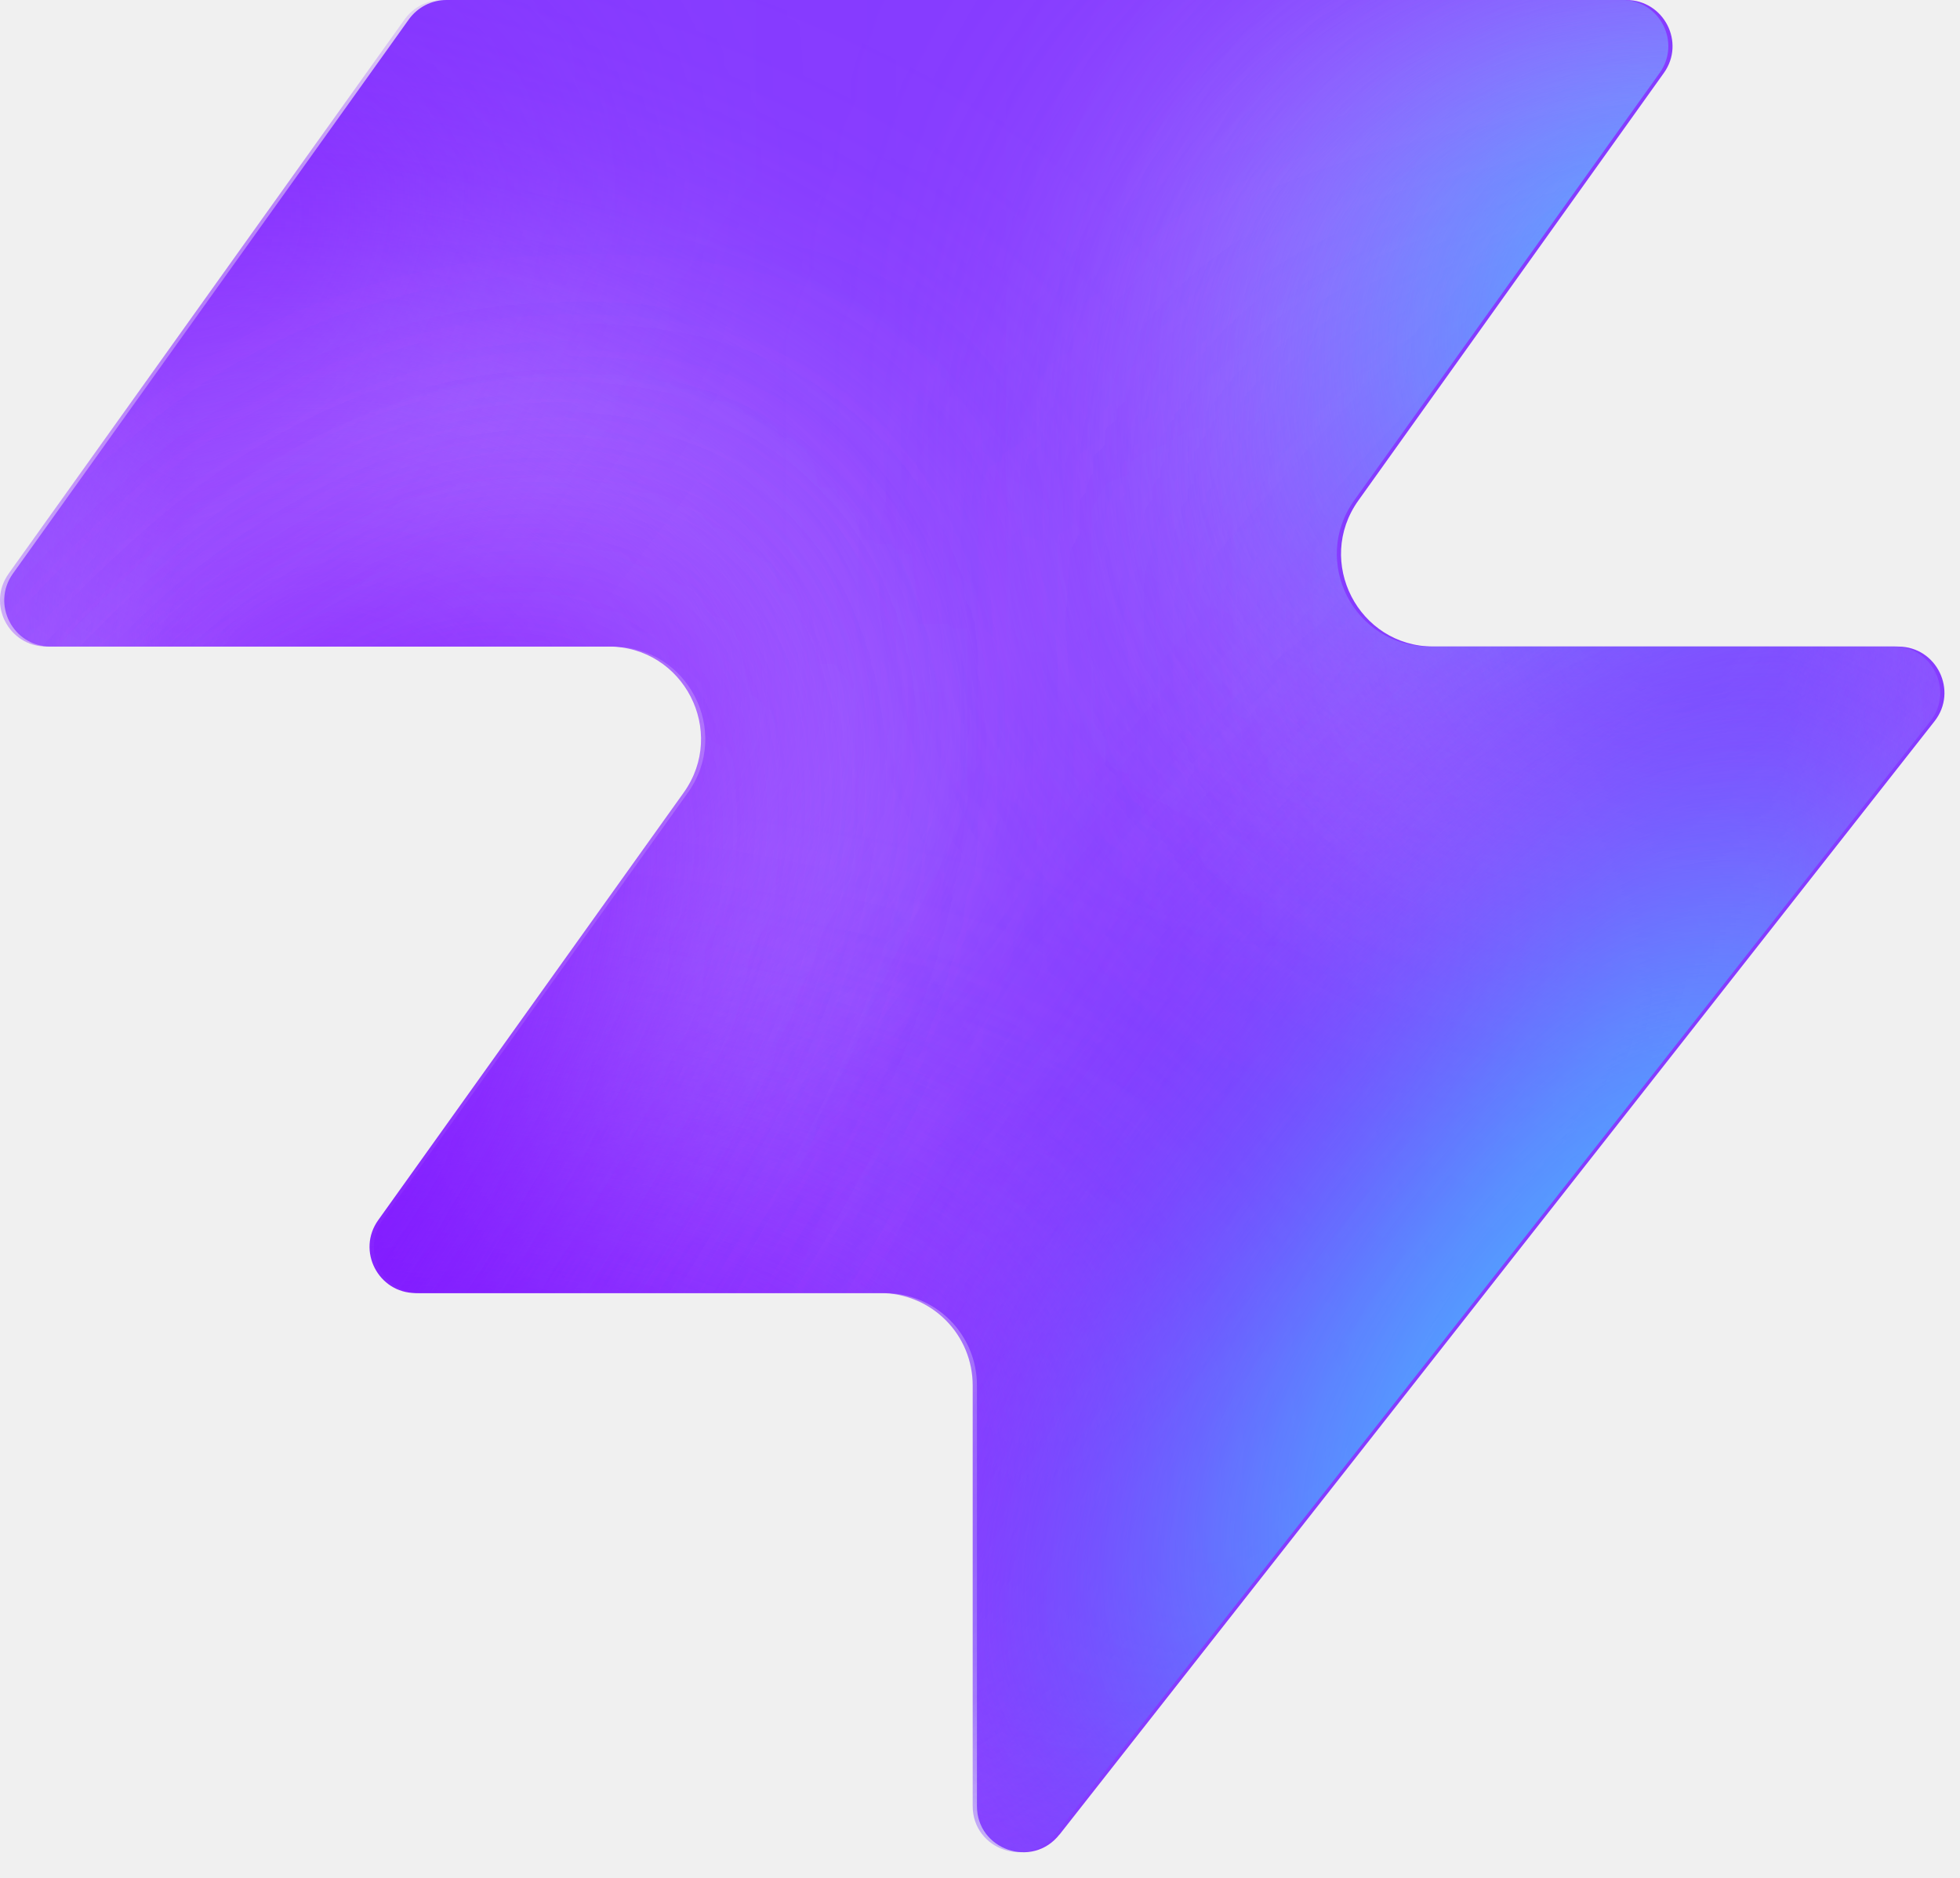
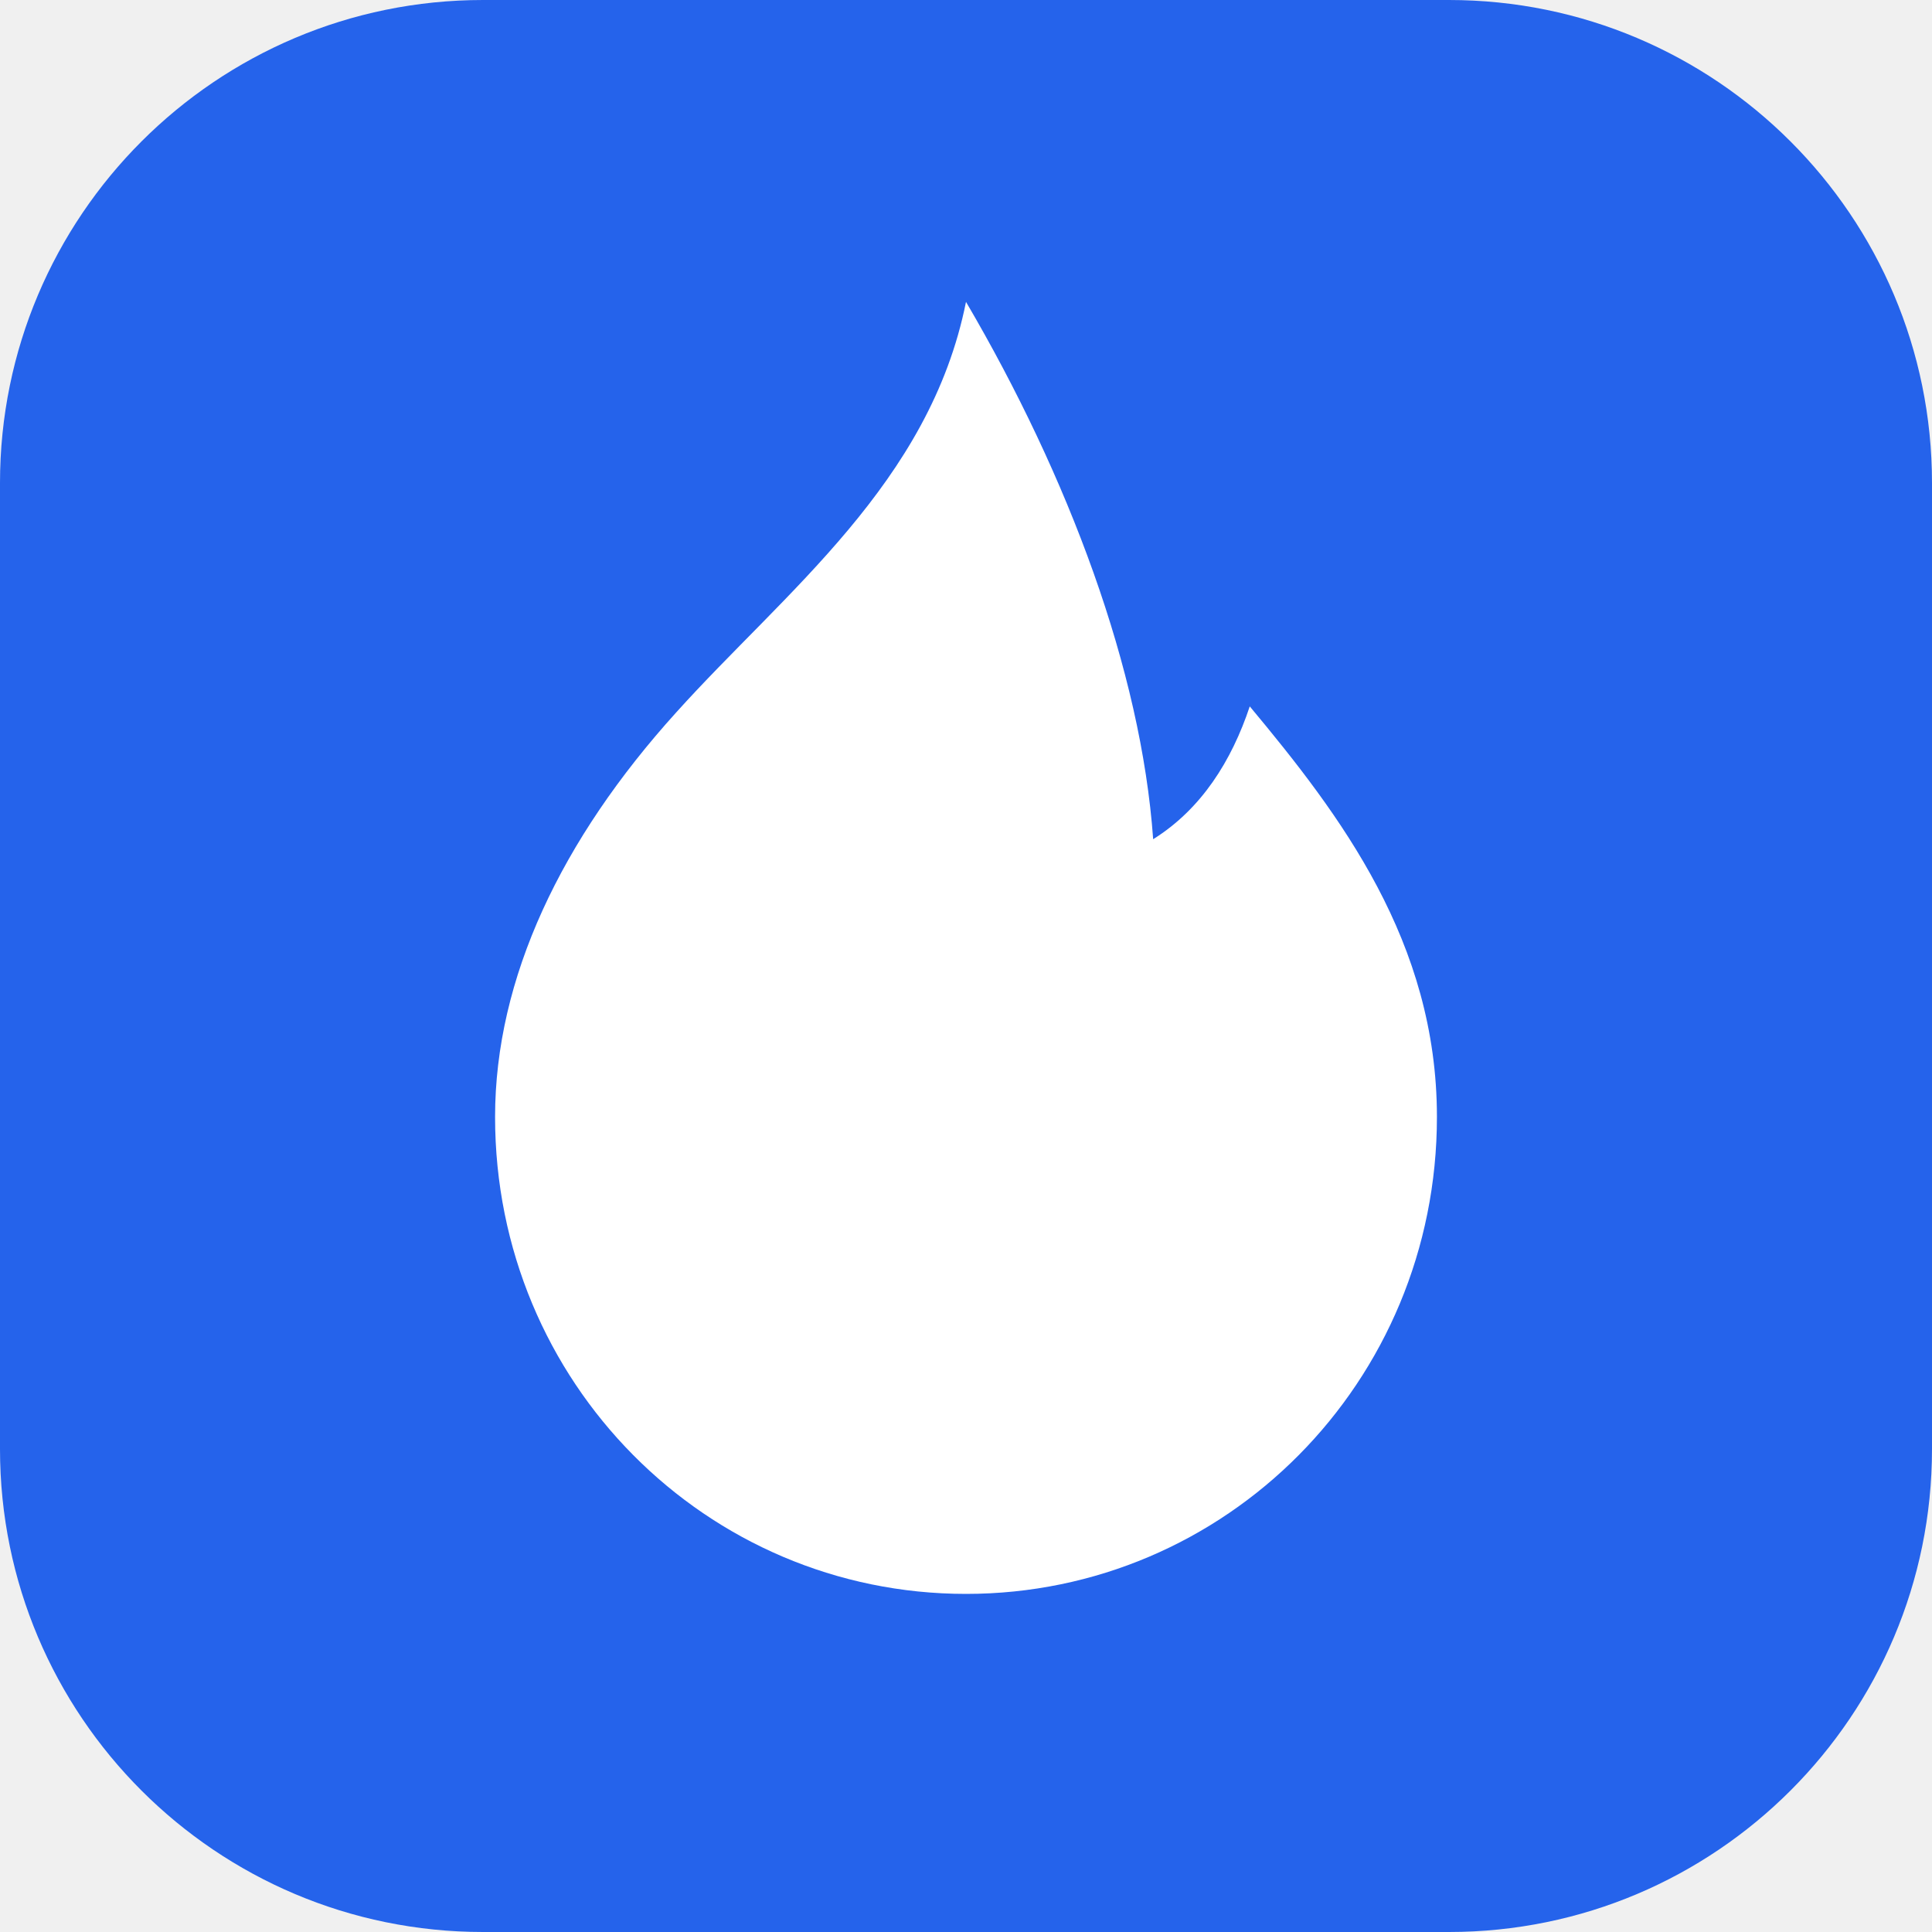
- <svg xmlns="http://www.w3.org/2000/svg" width="48" height="46" fill="none" viewBox="0 0 48 46">
-   <path fill="#863bff" d="M25.946 44.938c-.664.845-2.021.375-2.021-.698V33.937a2.26 2.26 0 0 0-2.262-2.262H10.287c-.92 0-1.456-1.04-.92-1.788l7.48-10.471c1.07-1.497 0-3.578-1.842-3.578H1.237c-.92 0-1.456-1.04-.92-1.788L10.013.474c.214-.297.556-.474.92-.474h28.894c.92 0 1.456 1.04.92 1.788l-7.48 10.471c-1.07 1.498 0 3.579 1.842 3.579h11.377c.943 0 1.473 1.088.89 1.83L25.947 44.94z" style="fill:#863bff;fill:color(display-p3 .525 .23 1);fill-opacity:1" />
-   <mask id="a" width="48" height="46" x="0" y="0" maskUnits="userSpaceOnUse" style="mask-type:alpha">
-     <path fill="#000" d="M25.842 44.938c-.664.844-2.021.375-2.021-.698V33.937a2.26 2.26 0 0 0-2.262-2.262H10.183c-.92 0-1.456-1.04-.92-1.788l7.48-10.471c1.07-1.498 0-3.579-1.842-3.579H1.133c-.92 0-1.456-1.04-.92-1.787L9.91.473c.214-.297.556-.474.92-.474h28.894c.92 0 1.456 1.04.92 1.788l-7.48 10.471c-1.07 1.498 0 3.578 1.842 3.578h11.377c.943 0 1.473 1.088.89 1.832L25.843 44.94z" style="fill:#000;fill-opacity:1" />
-   </mask>
-   <g mask="url(#a)">
-     <g filter="url(#b)">
-       <ellipse cx="5.508" cy="14.704" fill="#ede6ff" rx="5.508" ry="14.704" style="fill:#ede6ff;fill:color(display-p3 .927 .903 1);fill-opacity:1" transform="matrix(.00324 1 1 -.00324 -4.47 31.516)" />
-     </g>
-     <g filter="url(#c)">
-       <ellipse cx="10.399" cy="29.851" fill="#ede6ff" rx="10.399" ry="29.851" style="fill:#ede6ff;fill:color(display-p3 .927 .903 1);fill-opacity:1" transform="matrix(.00324 1 1 -.00324 -39.328 7.883)" />
-     </g>
-     <g filter="url(#d)">
-       <ellipse cx="5.508" cy="30.487" fill="#7e14ff" rx="5.508" ry="30.487" style="fill:#7e14ff;fill:color(display-p3 .492 .077 1);fill-opacity:1" transform="rotate(89.814 -25.913 -14.639)scale(1 -1)" />
-     </g>
-     <g filter="url(#e)">
-       <ellipse cx="5.508" cy="30.599" fill="#7e14ff" rx="5.508" ry="30.599" style="fill:#7e14ff;fill:color(display-p3 .492 .077 1);fill-opacity:1" transform="rotate(89.814 -32.644 -3.334)scale(1 -1)" />
-     </g>
-     <g filter="url(#f)">
-       <ellipse cx="5.508" cy="30.599" fill="#7e14ff" rx="5.508" ry="30.599" style="fill:#7e14ff;fill:color(display-p3 .492 .077 1);fill-opacity:1" transform="matrix(.00324 1 1 -.00324 -34.34 30.47)" />
-     </g>
-     <g filter="url(#g)">
-       <ellipse cx="14.072" cy="22.078" fill="#ede6ff" rx="14.072" ry="22.078" style="fill:#ede6ff;fill:color(display-p3 .927 .903 1);fill-opacity:1" transform="rotate(93.35 24.506 48.493)scale(-1 1)" />
-     </g>
-     <g filter="url(#h)">
-       <ellipse cx="3.47" cy="21.501" fill="#7e14ff" rx="3.47" ry="21.501" style="fill:#7e14ff;fill:color(display-p3 .492 .077 1);fill-opacity:1" transform="rotate(89.009 28.708 47.59)scale(-1 1)" />
-     </g>
-     <g filter="url(#i)">
-       <ellipse cx="3.47" cy="21.501" fill="#7e14ff" rx="3.47" ry="21.501" style="fill:#7e14ff;fill:color(display-p3 .492 .077 1);fill-opacity:1" transform="rotate(89.009 28.708 47.59)scale(-1 1)" />
-     </g>
-     <g filter="url(#j)">
-       <ellipse cx=".387" cy="8.972" fill="#7e14ff" rx="4.407" ry="29.108" style="fill:#7e14ff;fill:color(display-p3 .492 .077 1);fill-opacity:1" transform="rotate(39.51 .387 8.972)" />
-     </g>
-     <g filter="url(#k)">
-       <ellipse cx="47.523" cy="-6.092" fill="#7e14ff" rx="4.407" ry="29.108" style="fill:#7e14ff;fill:color(display-p3 .492 .077 1);fill-opacity:1" transform="rotate(37.892 47.523 -6.092)" />
-     </g>
-     <g filter="url(#l)">
-       <ellipse cx="41.412" cy="6.333" fill="#47bfff" rx="5.971" ry="9.665" style="fill:#47bfff;fill:color(display-p3 .28 .748 1);fill-opacity:1" transform="rotate(37.892 41.412 6.333)" />
-     </g>
-     <g filter="url(#m)">
-       <ellipse cx="-1.879" cy="38.332" fill="#7e14ff" rx="4.407" ry="29.108" style="fill:#7e14ff;fill:color(display-p3 .492 .077 1);fill-opacity:1" transform="rotate(37.892 -1.88 38.332)" />
-     </g>
-     <g filter="url(#n)">
-       <ellipse cx="-1.879" cy="38.332" fill="#7e14ff" rx="4.407" ry="29.108" style="fill:#7e14ff;fill:color(display-p3 .492 .077 1);fill-opacity:1" transform="rotate(37.892 -1.88 38.332)" />
-     </g>
-     <g filter="url(#o)">
-       <ellipse cx="35.651" cy="29.907" fill="#7e14ff" rx="4.407" ry="29.108" style="fill:#7e14ff;fill:color(display-p3 .492 .077 1);fill-opacity:1" transform="rotate(37.892 35.651 29.907)" />
-     </g>
-     <g filter="url(#p)">
-       <ellipse cx="38.418" cy="32.4" fill="#47bfff" rx="5.971" ry="15.297" style="fill:#47bfff;fill:color(display-p3 .28 .748 1);fill-opacity:1" transform="rotate(37.892 38.418 32.4)" />
-     </g>
-   </g>
-   <defs>
-     <filter id="b" width="60.045" height="41.654" x="-19.77" y="16.149" color-interpolation-filters="sRGB" filterUnits="userSpaceOnUse">
-       <feFlood flood-opacity="0" result="BackgroundImageFix" />
-       <feBlend in="SourceGraphic" in2="BackgroundImageFix" result="shape" />
-       <feGaussianBlur result="effect1_foregroundBlur_2002_17158" stdDeviation="7.659" />
-     </filter>
-     <filter id="c" width="90.34" height="51.437" x="-54.613" y="-7.533" color-interpolation-filters="sRGB" filterUnits="userSpaceOnUse">
-       <feFlood flood-opacity="0" result="BackgroundImageFix" />
-       <feBlend in="SourceGraphic" in2="BackgroundImageFix" result="shape" />
-       <feGaussianBlur result="effect1_foregroundBlur_2002_17158" stdDeviation="7.659" />
-     </filter>
-     <filter id="d" width="79.355" height="29.4" x="-49.64" y="2.03" color-interpolation-filters="sRGB" filterUnits="userSpaceOnUse">
-       <feFlood flood-opacity="0" result="BackgroundImageFix" />
-       <feBlend in="SourceGraphic" in2="BackgroundImageFix" result="shape" />
-       <feGaussianBlur result="effect1_foregroundBlur_2002_17158" stdDeviation="4.596" />
-     </filter>
-     <filter id="e" width="79.579" height="29.4" x="-45.045" y="20.029" color-interpolation-filters="sRGB" filterUnits="userSpaceOnUse">
-       <feFlood flood-opacity="0" result="BackgroundImageFix" />
-       <feBlend in="SourceGraphic" in2="BackgroundImageFix" result="shape" />
-       <feGaussianBlur result="effect1_foregroundBlur_2002_17158" stdDeviation="4.596" />
-     </filter>
-     <filter id="f" width="79.579" height="29.4" x="-43.513" y="21.178" color-interpolation-filters="sRGB" filterUnits="userSpaceOnUse">
-       <feFlood flood-opacity="0" result="BackgroundImageFix" />
-       <feBlend in="SourceGraphic" in2="BackgroundImageFix" result="shape" />
-       <feGaussianBlur result="effect1_foregroundBlur_2002_17158" stdDeviation="4.596" />
-     </filter>
-     <filter id="g" width="74.749" height="58.852" x="15.756" y="-17.901" color-interpolation-filters="sRGB" filterUnits="userSpaceOnUse">
-       <feFlood flood-opacity="0" result="BackgroundImageFix" />
-       <feBlend in="SourceGraphic" in2="BackgroundImageFix" result="shape" />
-       <feGaussianBlur result="effect1_foregroundBlur_2002_17158" stdDeviation="7.659" />
-     </filter>
-     <filter id="h" width="61.377" height="25.362" x="23.548" y="2.284" color-interpolation-filters="sRGB" filterUnits="userSpaceOnUse">
-       <feFlood flood-opacity="0" result="BackgroundImageFix" />
-       <feBlend in="SourceGraphic" in2="BackgroundImageFix" result="shape" />
-       <feGaussianBlur result="effect1_foregroundBlur_2002_17158" stdDeviation="4.596" />
-     </filter>
-     <filter id="i" width="61.377" height="25.362" x="23.548" y="2.284" color-interpolation-filters="sRGB" filterUnits="userSpaceOnUse">
-       <feFlood flood-opacity="0" result="BackgroundImageFix" />
-       <feBlend in="SourceGraphic" in2="BackgroundImageFix" result="shape" />
-       <feGaussianBlur result="effect1_foregroundBlur_2002_17158" stdDeviation="4.596" />
-     </filter>
-     <filter id="j" width="56.045" height="63.649" x="-27.636" y="-22.853" color-interpolation-filters="sRGB" filterUnits="userSpaceOnUse">
-       <feFlood flood-opacity="0" result="BackgroundImageFix" />
-       <feBlend in="SourceGraphic" in2="BackgroundImageFix" result="shape" />
-       <feGaussianBlur result="effect1_foregroundBlur_2002_17158" stdDeviation="4.596" />
-     </filter>
-     <filter id="k" width="54.814" height="64.646" x="20.116" y="-38.415" color-interpolation-filters="sRGB" filterUnits="userSpaceOnUse">
-       <feFlood flood-opacity="0" result="BackgroundImageFix" />
-       <feBlend in="SourceGraphic" in2="BackgroundImageFix" result="shape" />
-       <feGaussianBlur result="effect1_foregroundBlur_2002_17158" stdDeviation="4.596" />
-     </filter>
-     <filter id="l" width="33.541" height="35.313" x="24.641" y="-11.323" color-interpolation-filters="sRGB" filterUnits="userSpaceOnUse">
-       <feFlood flood-opacity="0" result="BackgroundImageFix" />
-       <feBlend in="SourceGraphic" in2="BackgroundImageFix" result="shape" />
-       <feGaussianBlur result="effect1_foregroundBlur_2002_17158" stdDeviation="4.596" />
-     </filter>
-     <filter id="m" width="54.814" height="64.646" x="-29.286" y="6.009" color-interpolation-filters="sRGB" filterUnits="userSpaceOnUse">
-       <feFlood flood-opacity="0" result="BackgroundImageFix" />
-       <feBlend in="SourceGraphic" in2="BackgroundImageFix" result="shape" />
-       <feGaussianBlur result="effect1_foregroundBlur_2002_17158" stdDeviation="4.596" />
-     </filter>
-     <filter id="n" width="54.814" height="64.646" x="-29.286" y="6.009" color-interpolation-filters="sRGB" filterUnits="userSpaceOnUse">
-       <feFlood flood-opacity="0" result="BackgroundImageFix" />
-       <feBlend in="SourceGraphic" in2="BackgroundImageFix" result="shape" />
-       <feGaussianBlur result="effect1_foregroundBlur_2002_17158" stdDeviation="4.596" />
-     </filter>
-     <filter id="o" width="54.814" height="64.646" x="8.244" y="-2.416" color-interpolation-filters="sRGB" filterUnits="userSpaceOnUse">
-       <feFlood flood-opacity="0" result="BackgroundImageFix" />
-       <feBlend in="SourceGraphic" in2="BackgroundImageFix" result="shape" />
-       <feGaussianBlur result="effect1_foregroundBlur_2002_17158" stdDeviation="4.596" />
-     </filter>
-     <filter id="p" width="39.409" height="43.623" x="18.713" y="10.588" color-interpolation-filters="sRGB" filterUnits="userSpaceOnUse">
-       <feFlood flood-opacity="0" result="BackgroundImageFix" />
-       <feBlend in="SourceGraphic" in2="BackgroundImageFix" result="shape" />
-       <feGaussianBlur result="effect1_foregroundBlur_2002_17158" stdDeviation="4.596" />
-     </filter>
-   </defs>
+ <svg xmlns="http://www.w3.org/2000/svg" viewBox="0 0 32 32">
+   <rect width="32" height="32" rx="8" fill="#2563eb" />
+   <path fill="#ffffff" d="M16 5c-.6 3-3 4.8-4.8 6.8-1.9 2.1-3 4.4-3 6.7 0 4.4 3.5 7.9 7.8 7.9s7.8-3.5 7.8-7.9c0-2.9-1.6-5-3.1-6.8-.3.9-.8 1.7-1.6 2.2-.2-2.8-1.4-6-3.1-8.9z" />
</svg>
